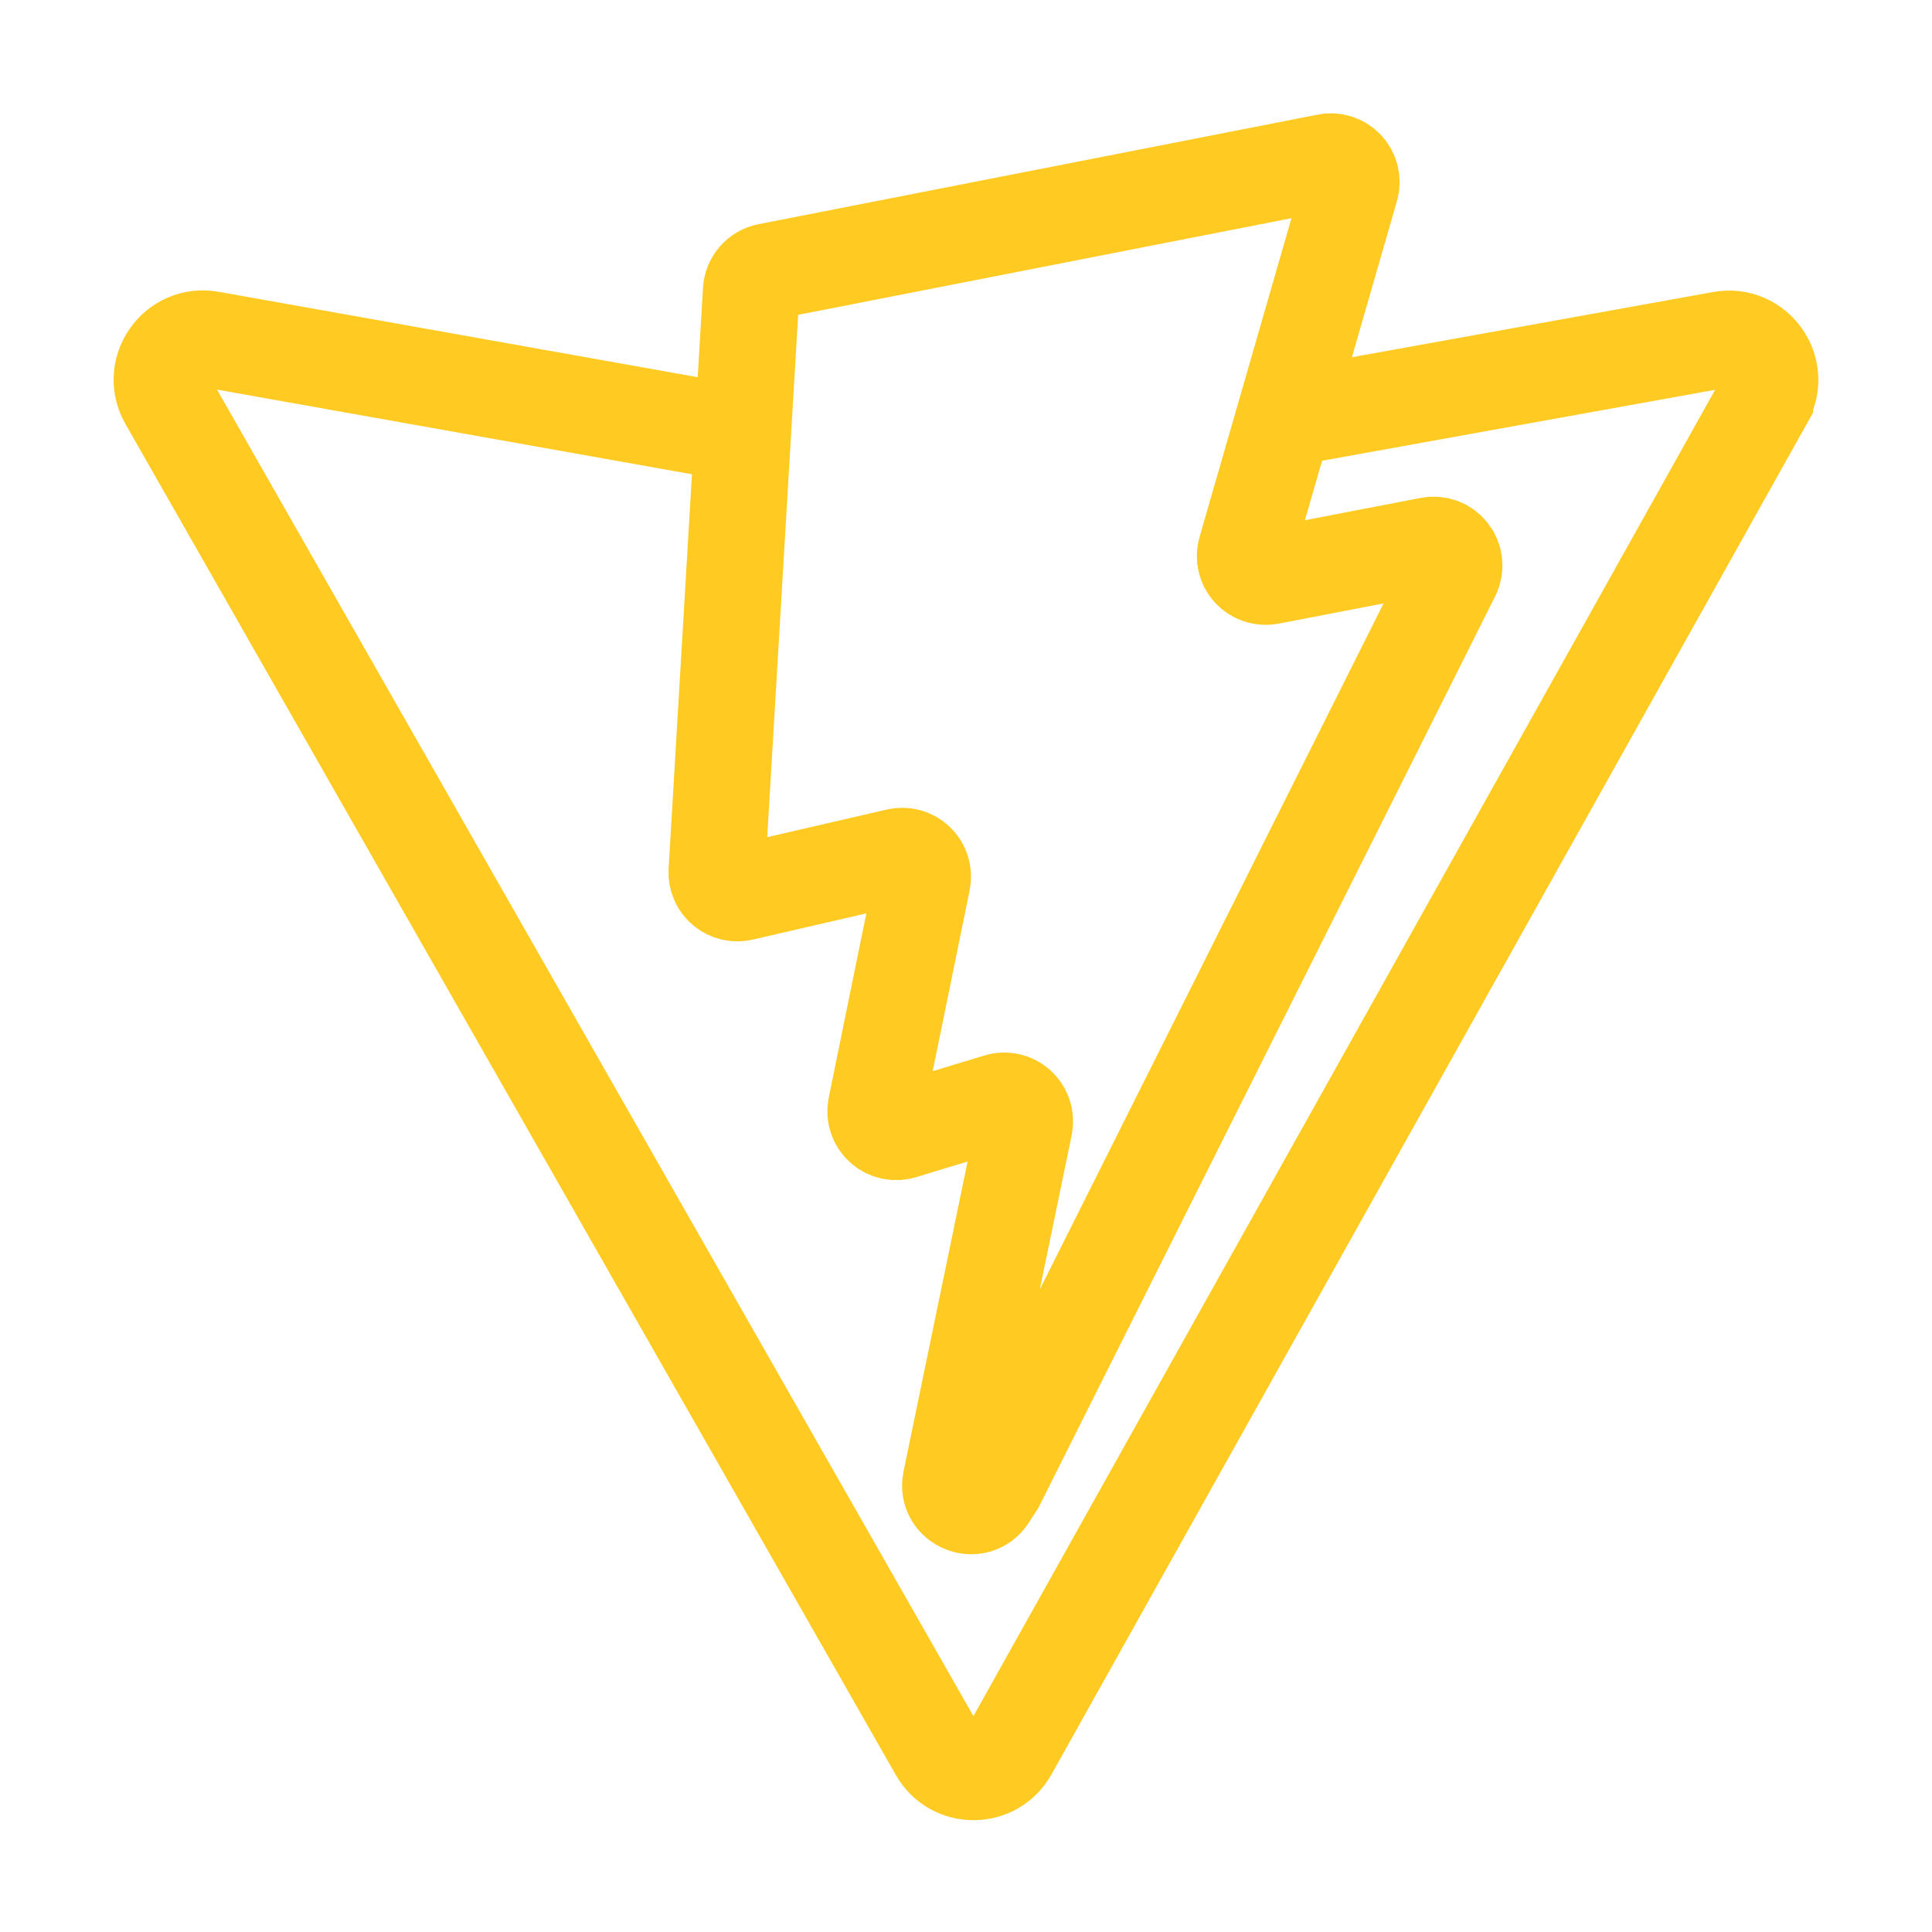
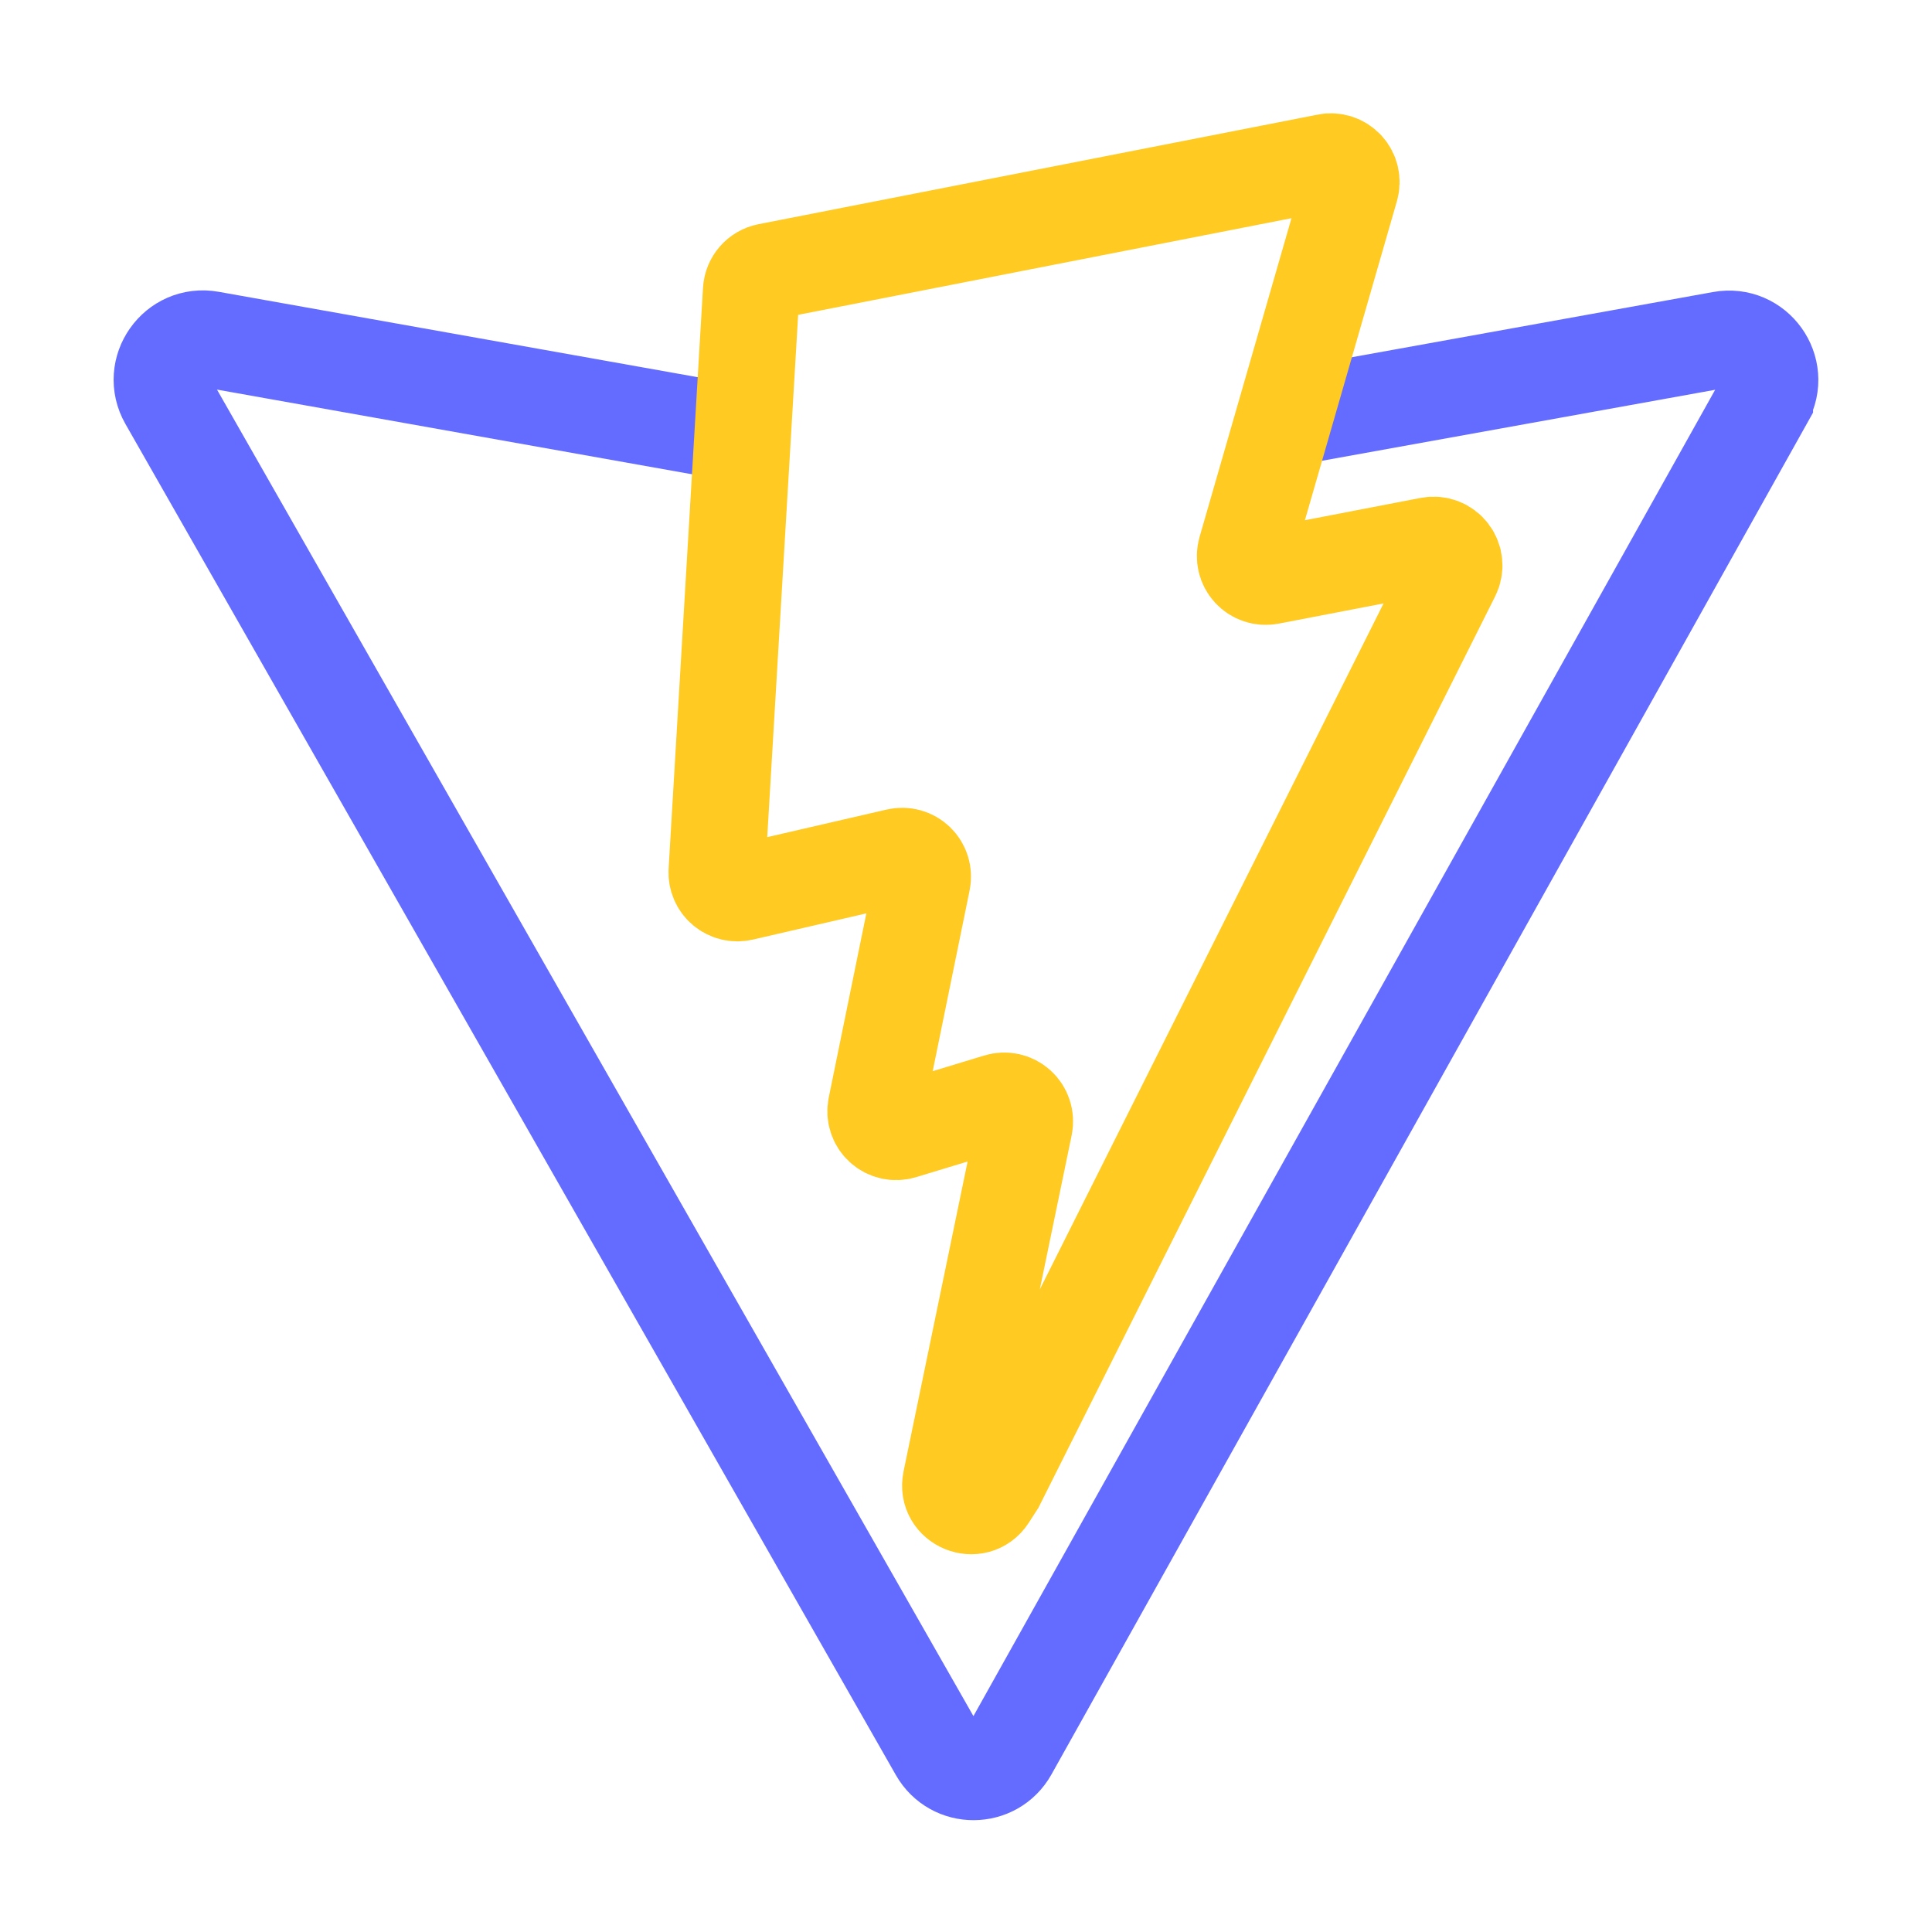
<svg xmlns="http://www.w3.org/2000/svg" width="100" height="100">
  <g fill="none" stroke="#ffca22" stroke-width="1.68">
-     <path stroke-width="4.999" d="m67.514 21.474 21.592-3.898c1.767-.322 3.112 1.556 2.238 3.125v.003l-39.102 69.92c-.807 1.445-2.883 1.453-3.701.014L8.665 20.71c-.894-1.566.445-3.464 2.22-3.145l27.016 4.816" />
+     <path stroke="#646cff" stroke-width="4.999" d="m67.514 21.474 21.592-3.898c1.767-.322 3.112 1.556 2.238 3.125v.003l-39.102 69.92c-.807 1.445-2.883 1.453-3.701.014L8.665 20.71c-.894-1.566.445-3.464 2.22-3.145l27.016 4.816" />
    <path stroke-width="4.999" d="M68.672 8.389 39.74 14.057a1.062 1.062 0 0 0-.857.982L37.103 45.1a1.062 1.062 0 0 0 1.3 1.098l8.055-1.86a1.062 1.062 0 0 1 1.28 1.25l-2.393 11.72a1.062 1.062 0 0 0 1.35 1.229l4.976-1.512a1.062 1.062 0 0 1 1.35 1.232l-3.805 18.408c-.238 1.152 1.294 1.78 1.934.795l.425-.66 23.58-47.055a1.062 1.062 0 0 0-1.152-1.518l-8.292 1.598a1.062 1.062 0 0 1-1.22-1.339l5.41-18.762a1.062 1.062 0 0 0-1.226-1.34z" />
  </g>
</svg>
